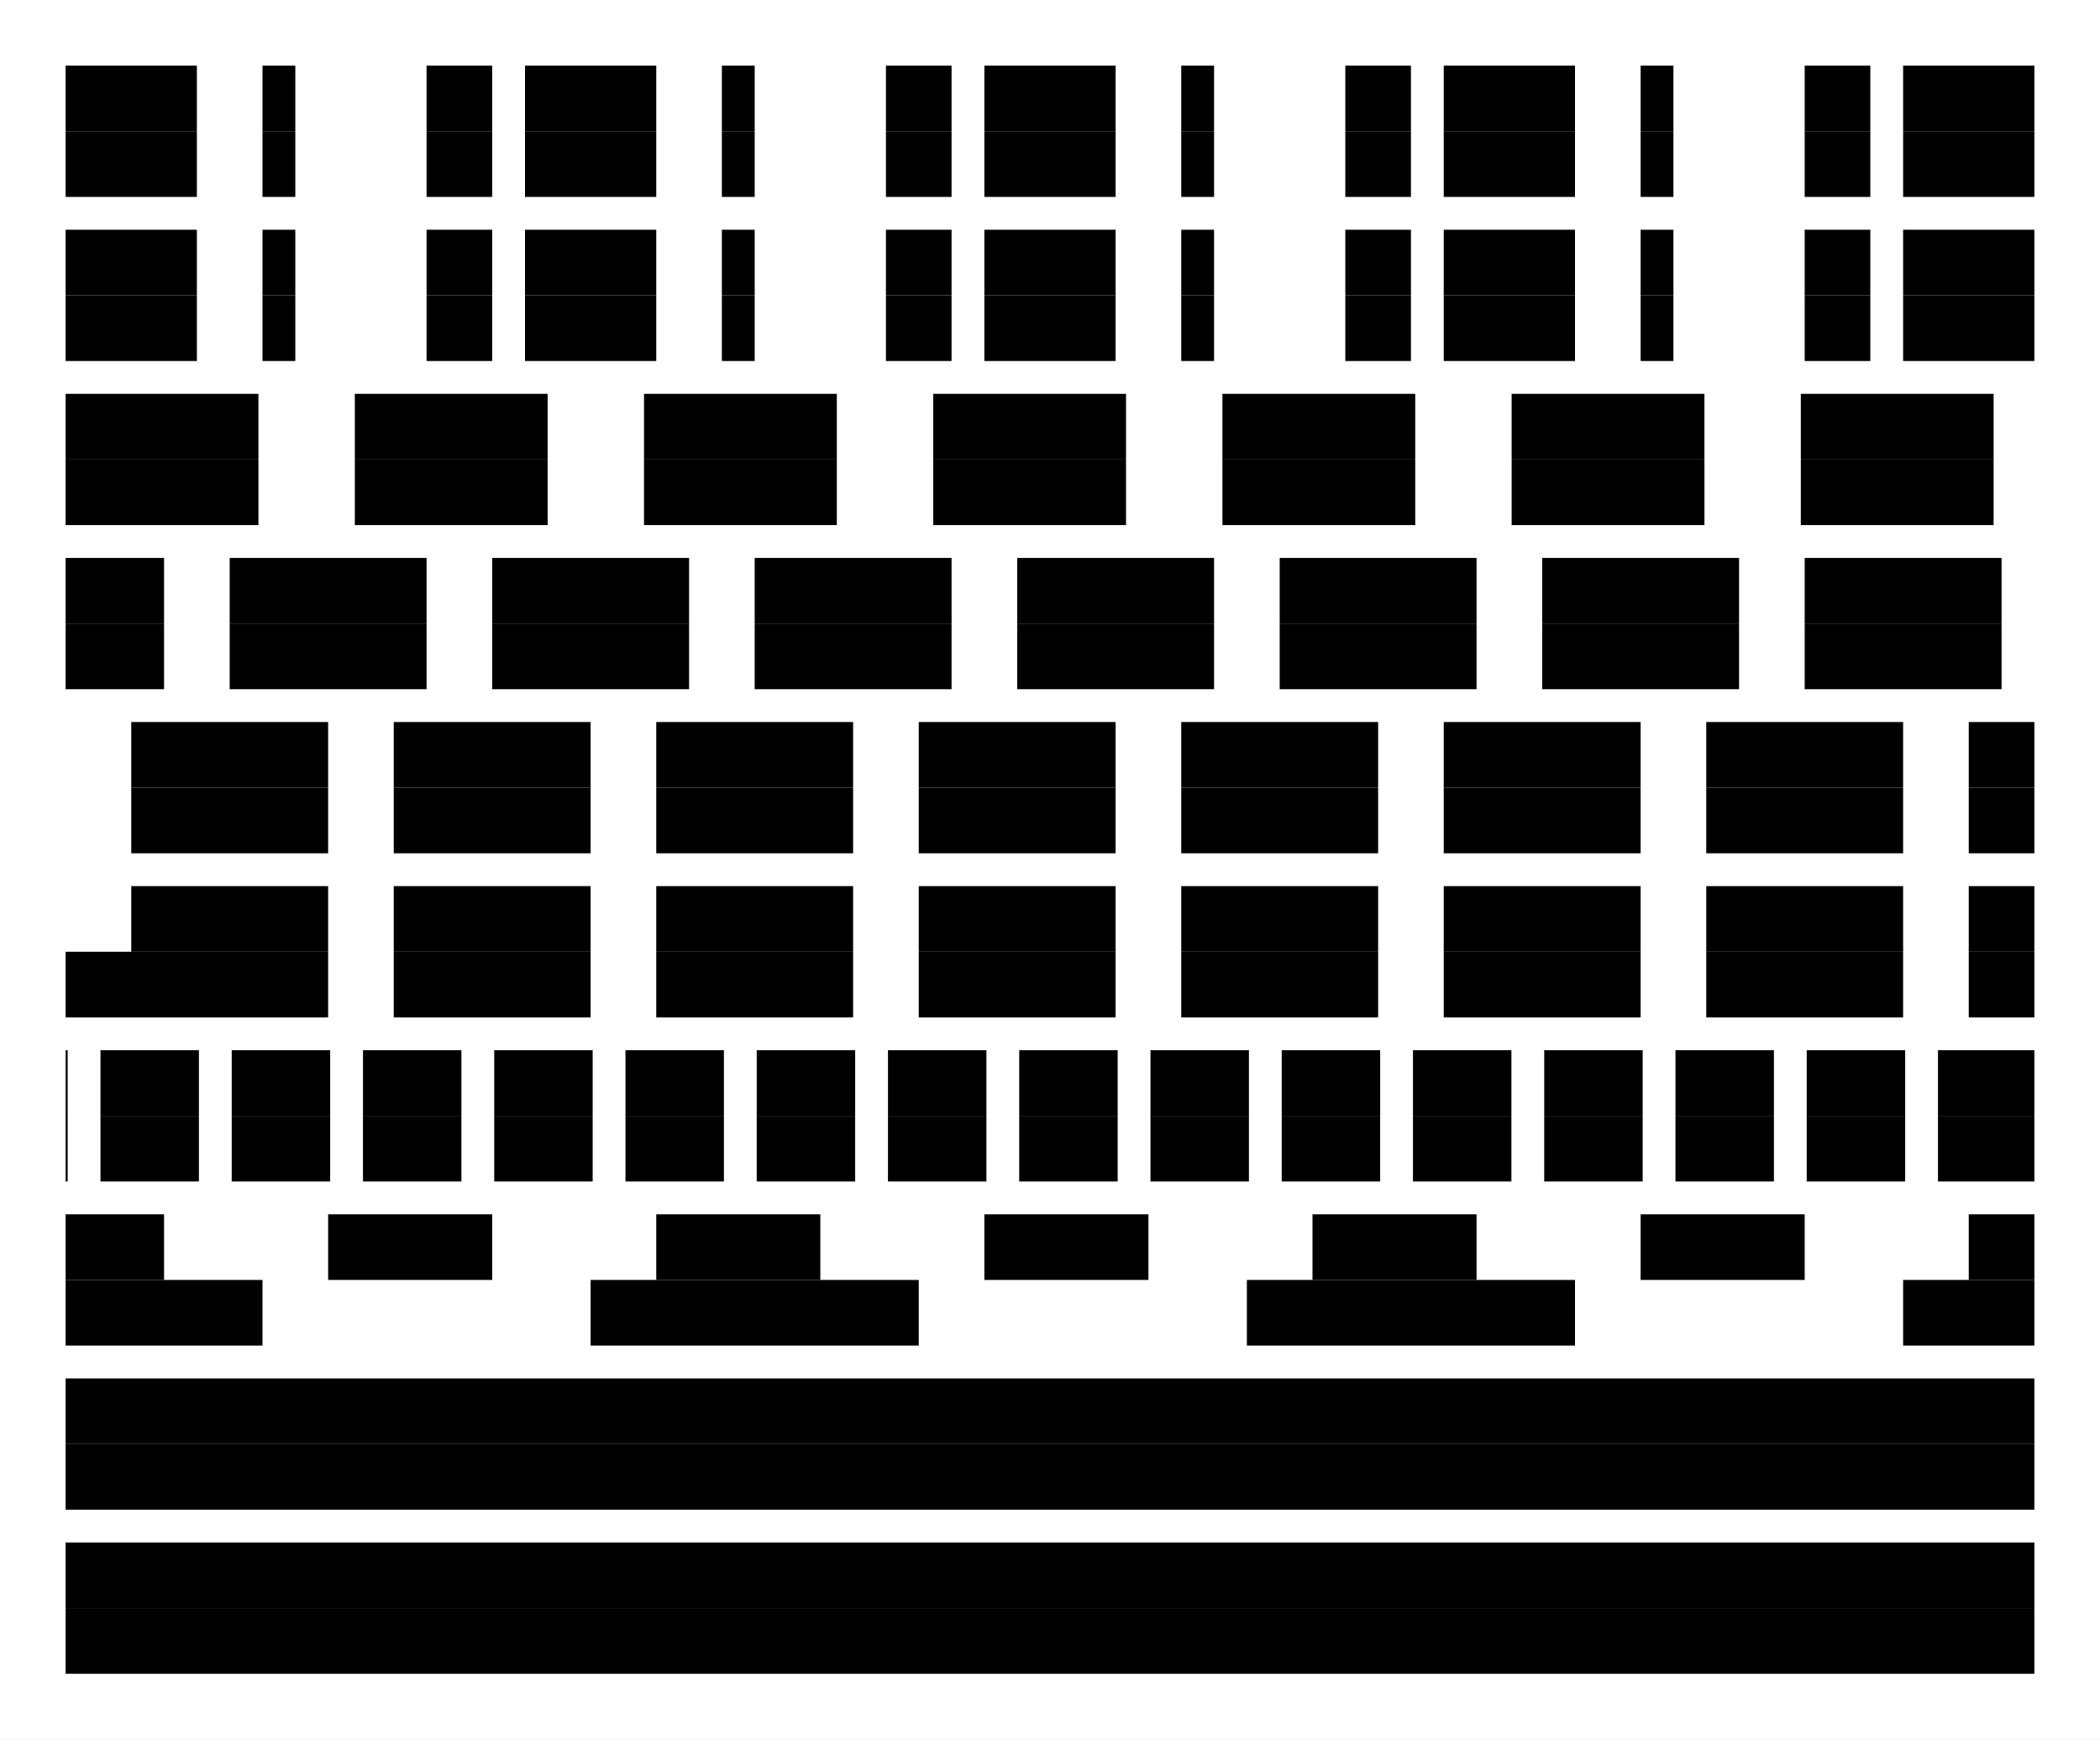
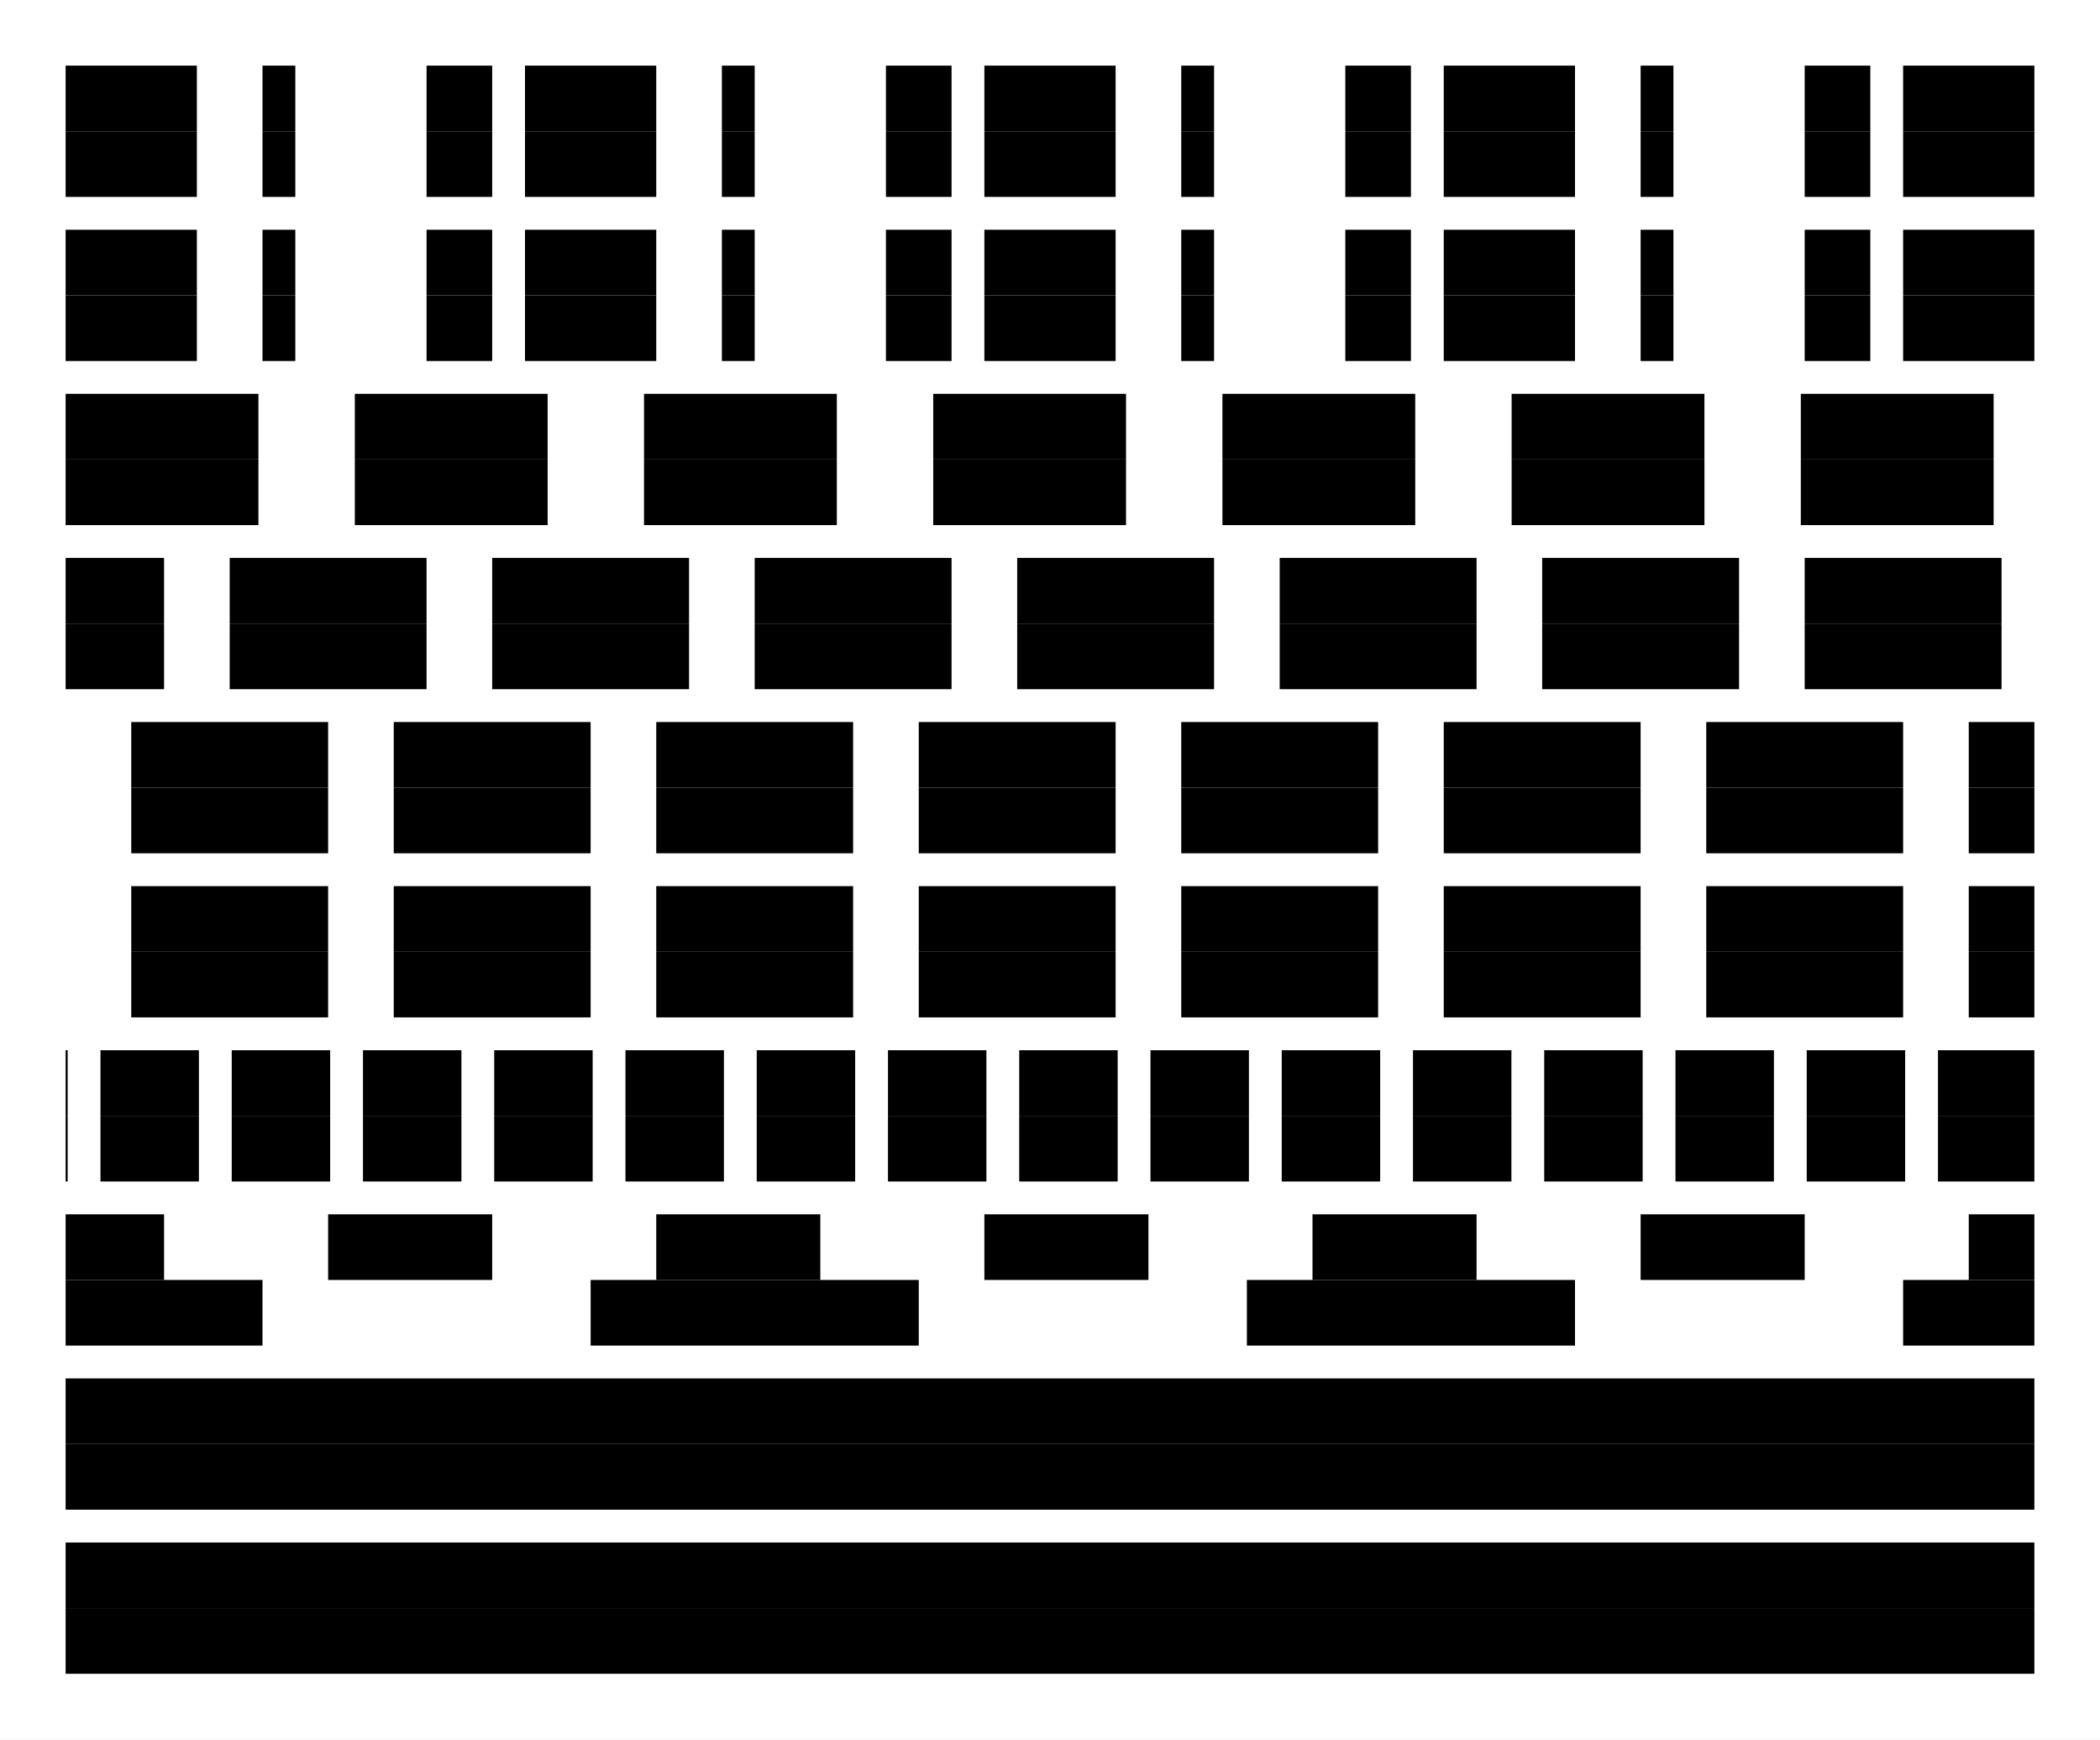
<svg xmlns="http://www.w3.org/2000/svg" width="64" height="53">
  <rect width="64" height="53" fill="white" />
  <g fill="none" stroke="black" stroke-width="2">
    <path d="M 2 3 H 62" stroke-dasharray="4 2 1" />
    <path d="M 2 8 H 62" stroke-dasharray="4,2,1,4,2,1" />
    <path d="M 2 13 H 62" stroke-dasharray="10% 5%" />
    <path d="M 2 18 H 62" stroke-dasharray="6 2" stroke-dashoffset="3" />
    <path d="M 2 23 H 62" stroke-dasharray="6 2" stroke-dashoffset="-2" />
    <path d="M 2 28 H 62" stroke-dasharray="6 2" stroke-dashoffset="-10" />
    <path d="M 2 33 H 62" stroke-dasharray="3 1" stroke-dashoffset="5%" />
    <path d="M 2 38 H 62" stroke-dasharray="5 5" stroke-dashoffset="2" pathLength="30" />
    <path d="M 2 43 H 62" stroke-dasharray="4 -2" />
    <path d="M 2 48 H 62" stroke-dasharray="0 0" />
  </g>
  <g fill="black">
    <rect x="2" y="4" width="4" height="2" />
    <rect x="8" y="4" width="1" height="2" />
    <rect x="13" y="4" width="2" height="2" />
    <rect x="16" y="4" width="4" height="2" />
    <rect x="22" y="4" width="1" height="2" />
    <rect x="27" y="4" width="2" height="2" />
    <rect x="30" y="4" width="4" height="2" />
    <rect x="36" y="4" width="1" height="2" />
    <rect x="41" y="4" width="2" height="2" />
    <rect x="44" y="4" width="4" height="2" />
    <rect x="50" y="4" width="1" height="2" />
    <rect x="55" y="4" width="2" height="2" />
    <rect x="58" y="4" width="4" height="2" />
    <rect x="2" y="9" width="4" height="2" />
    <rect x="8" y="9" width="1" height="2" />
    <rect x="13" y="9" width="2" height="2" />
    <rect x="16" y="9" width="4" height="2" />
    <rect x="22" y="9" width="1" height="2" />
    <rect x="27" y="9" width="2" height="2" />
    <rect x="30" y="9" width="4" height="2" />
    <rect x="36" y="9" width="1" height="2" />
    <rect x="41" y="9" width="2" height="2" />
    <rect x="44" y="9" width="4" height="2" />
    <rect x="50" y="9" width="1" height="2" />
    <rect x="55" y="9" width="2" height="2" />
    <rect x="58" y="9" width="4" height="2" />
    <rect x="2" y="14" width="5.876" height="2" />
    <rect x="10.814" y="14" width="5.876" height="2" />
    <rect x="19.627" y="14" width="5.876" height="2" />
    <rect x="28.441" y="14" width="5.876" height="2" />
    <rect x="37.255" y="14" width="5.876" height="2" />
    <rect x="46.069" y="14" width="5.876" height="2" />
    <rect x="54.882" y="14" width="5.876" height="2" />
    <rect x="2" y="19" width="3" height="2" />
    <rect x="7" y="19" width="6" height="2" />
    <rect x="15" y="19" width="6" height="2" />
    <rect x="23" y="19" width="6" height="2" />
    <rect x="31" y="19" width="6" height="2" />
    <rect x="39" y="19" width="6" height="2" />
    <rect x="47" y="19" width="6" height="2" />
    <rect x="55" y="19" width="6" height="2" />
    <rect x="4" y="24" width="6" height="2" />
    <rect x="12" y="24" width="6" height="2" />
    <rect x="20" y="24" width="6" height="2" />
    <rect x="28" y="24" width="6" height="2" />
    <rect x="36" y="24" width="6" height="2" />
    <rect x="44" y="24" width="6" height="2" />
    <rect x="52" y="24" width="6" height="2" />
    <rect x="60" y="24" width="2" height="2" />
-     <rect x="2" y="29" width="8" height="2" />
+     <rect x="4" y="29" width="6" height="2" />
    <rect x="12" y="29" width="6" height="2" />
    <rect x="20" y="29" width="6" height="2" />
    <rect x="28" y="29" width="6" height="2" />
    <rect x="36" y="29" width="6" height="2" />
    <rect x="44" y="29" width="6" height="2" />
    <rect x="52" y="29" width="6" height="2" />
    <rect x="60" y="29" width="2" height="2" />
    <rect x="2" y="34" width="0.062" height="2" />
    <rect x="3.062" y="34" width="3" height="2" />
    <rect x="7.062" y="34" width="3" height="2" />
    <rect x="11.062" y="34" width="3" height="2" />
    <rect x="15.062" y="34" width="3" height="2" />
    <rect x="19.062" y="34" width="3" height="2" />
    <rect x="23.062" y="34" width="3" height="2" />
    <rect x="27.062" y="34" width="3" height="2" />
    <rect x="31.062" y="34" width="3" height="2" />
    <rect x="35.062" y="34" width="3" height="2" />
    <rect x="39.062" y="34" width="3" height="2" />
    <rect x="43.062" y="34" width="3" height="2" />
    <rect x="47.062" y="34" width="3" height="2" />
    <rect x="51.062" y="34" width="3" height="2" />
    <rect x="55.062" y="34" width="3" height="2" />
    <rect x="59.062" y="34" width="2.938" height="2" />
    <rect x="2" y="39" width="6" height="2" />
    <rect x="18" y="39" width="10" height="2" />
    <rect x="38" y="39" width="10" height="2" />
    <rect x="58" y="39" width="4" height="2" />
    <rect x="2" y="44" width="60" height="2" />
    <rect x="2" y="49" width="60" height="2" />
  </g>
</svg>
